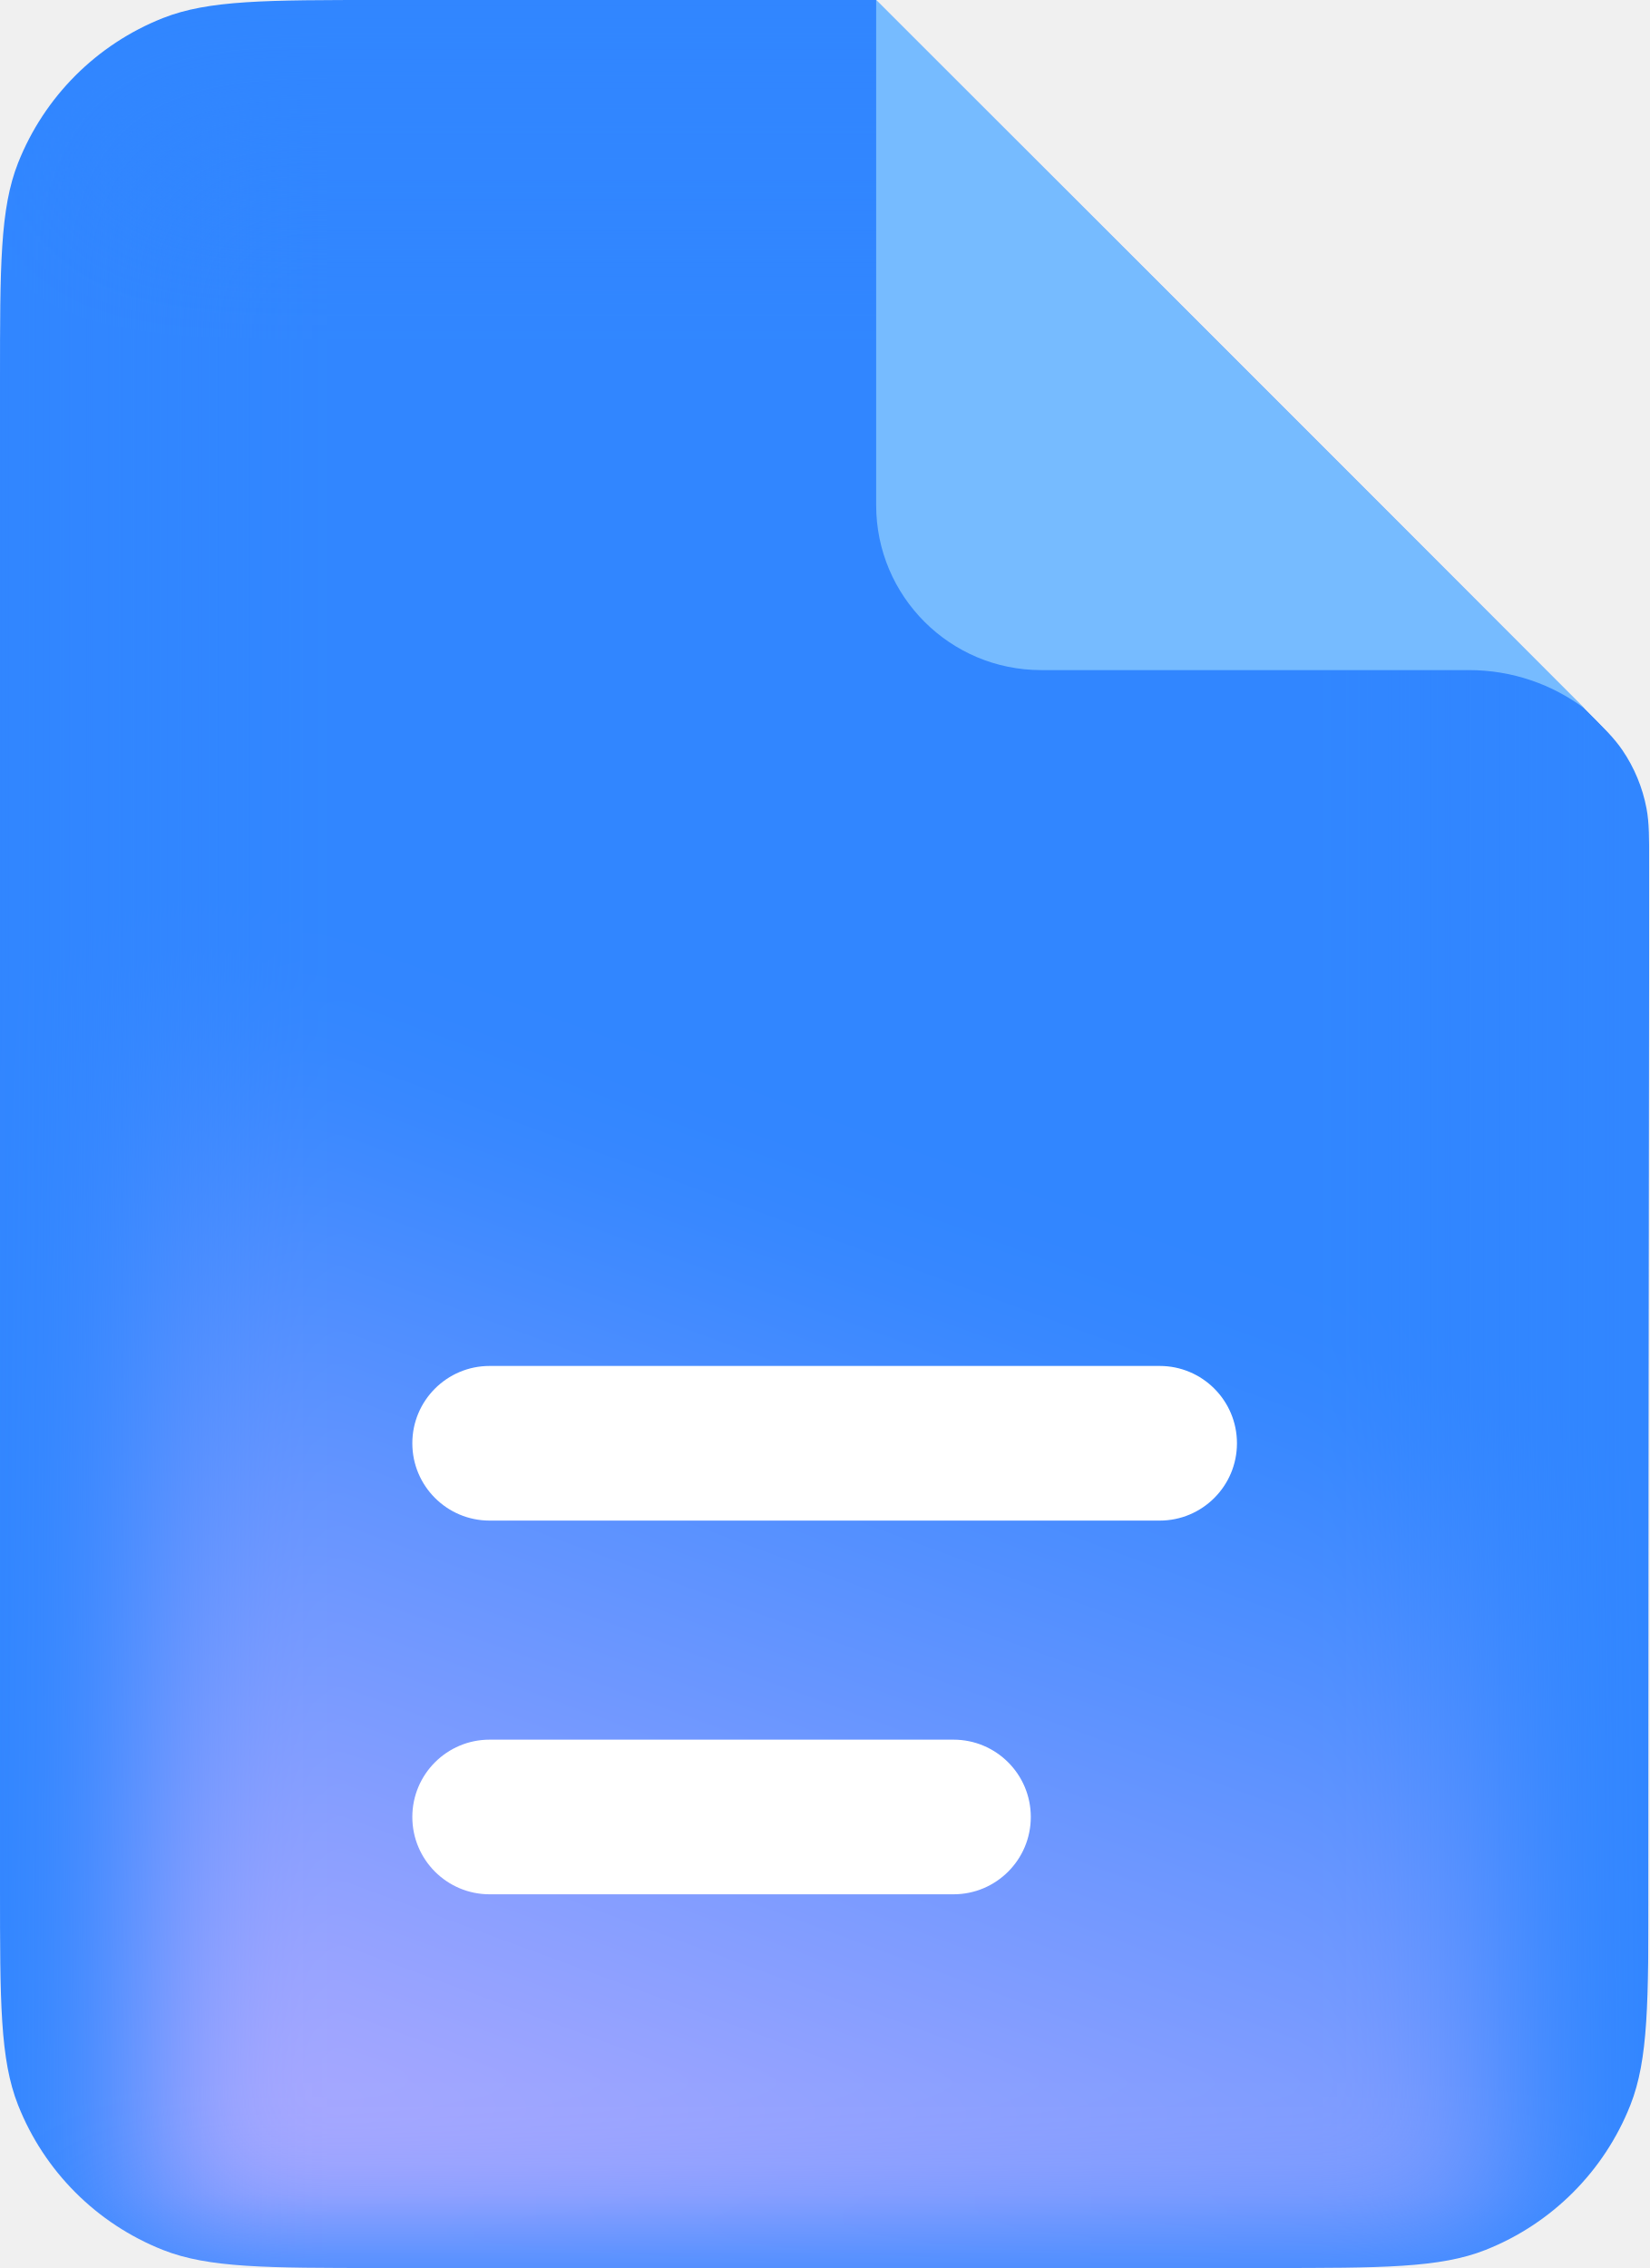
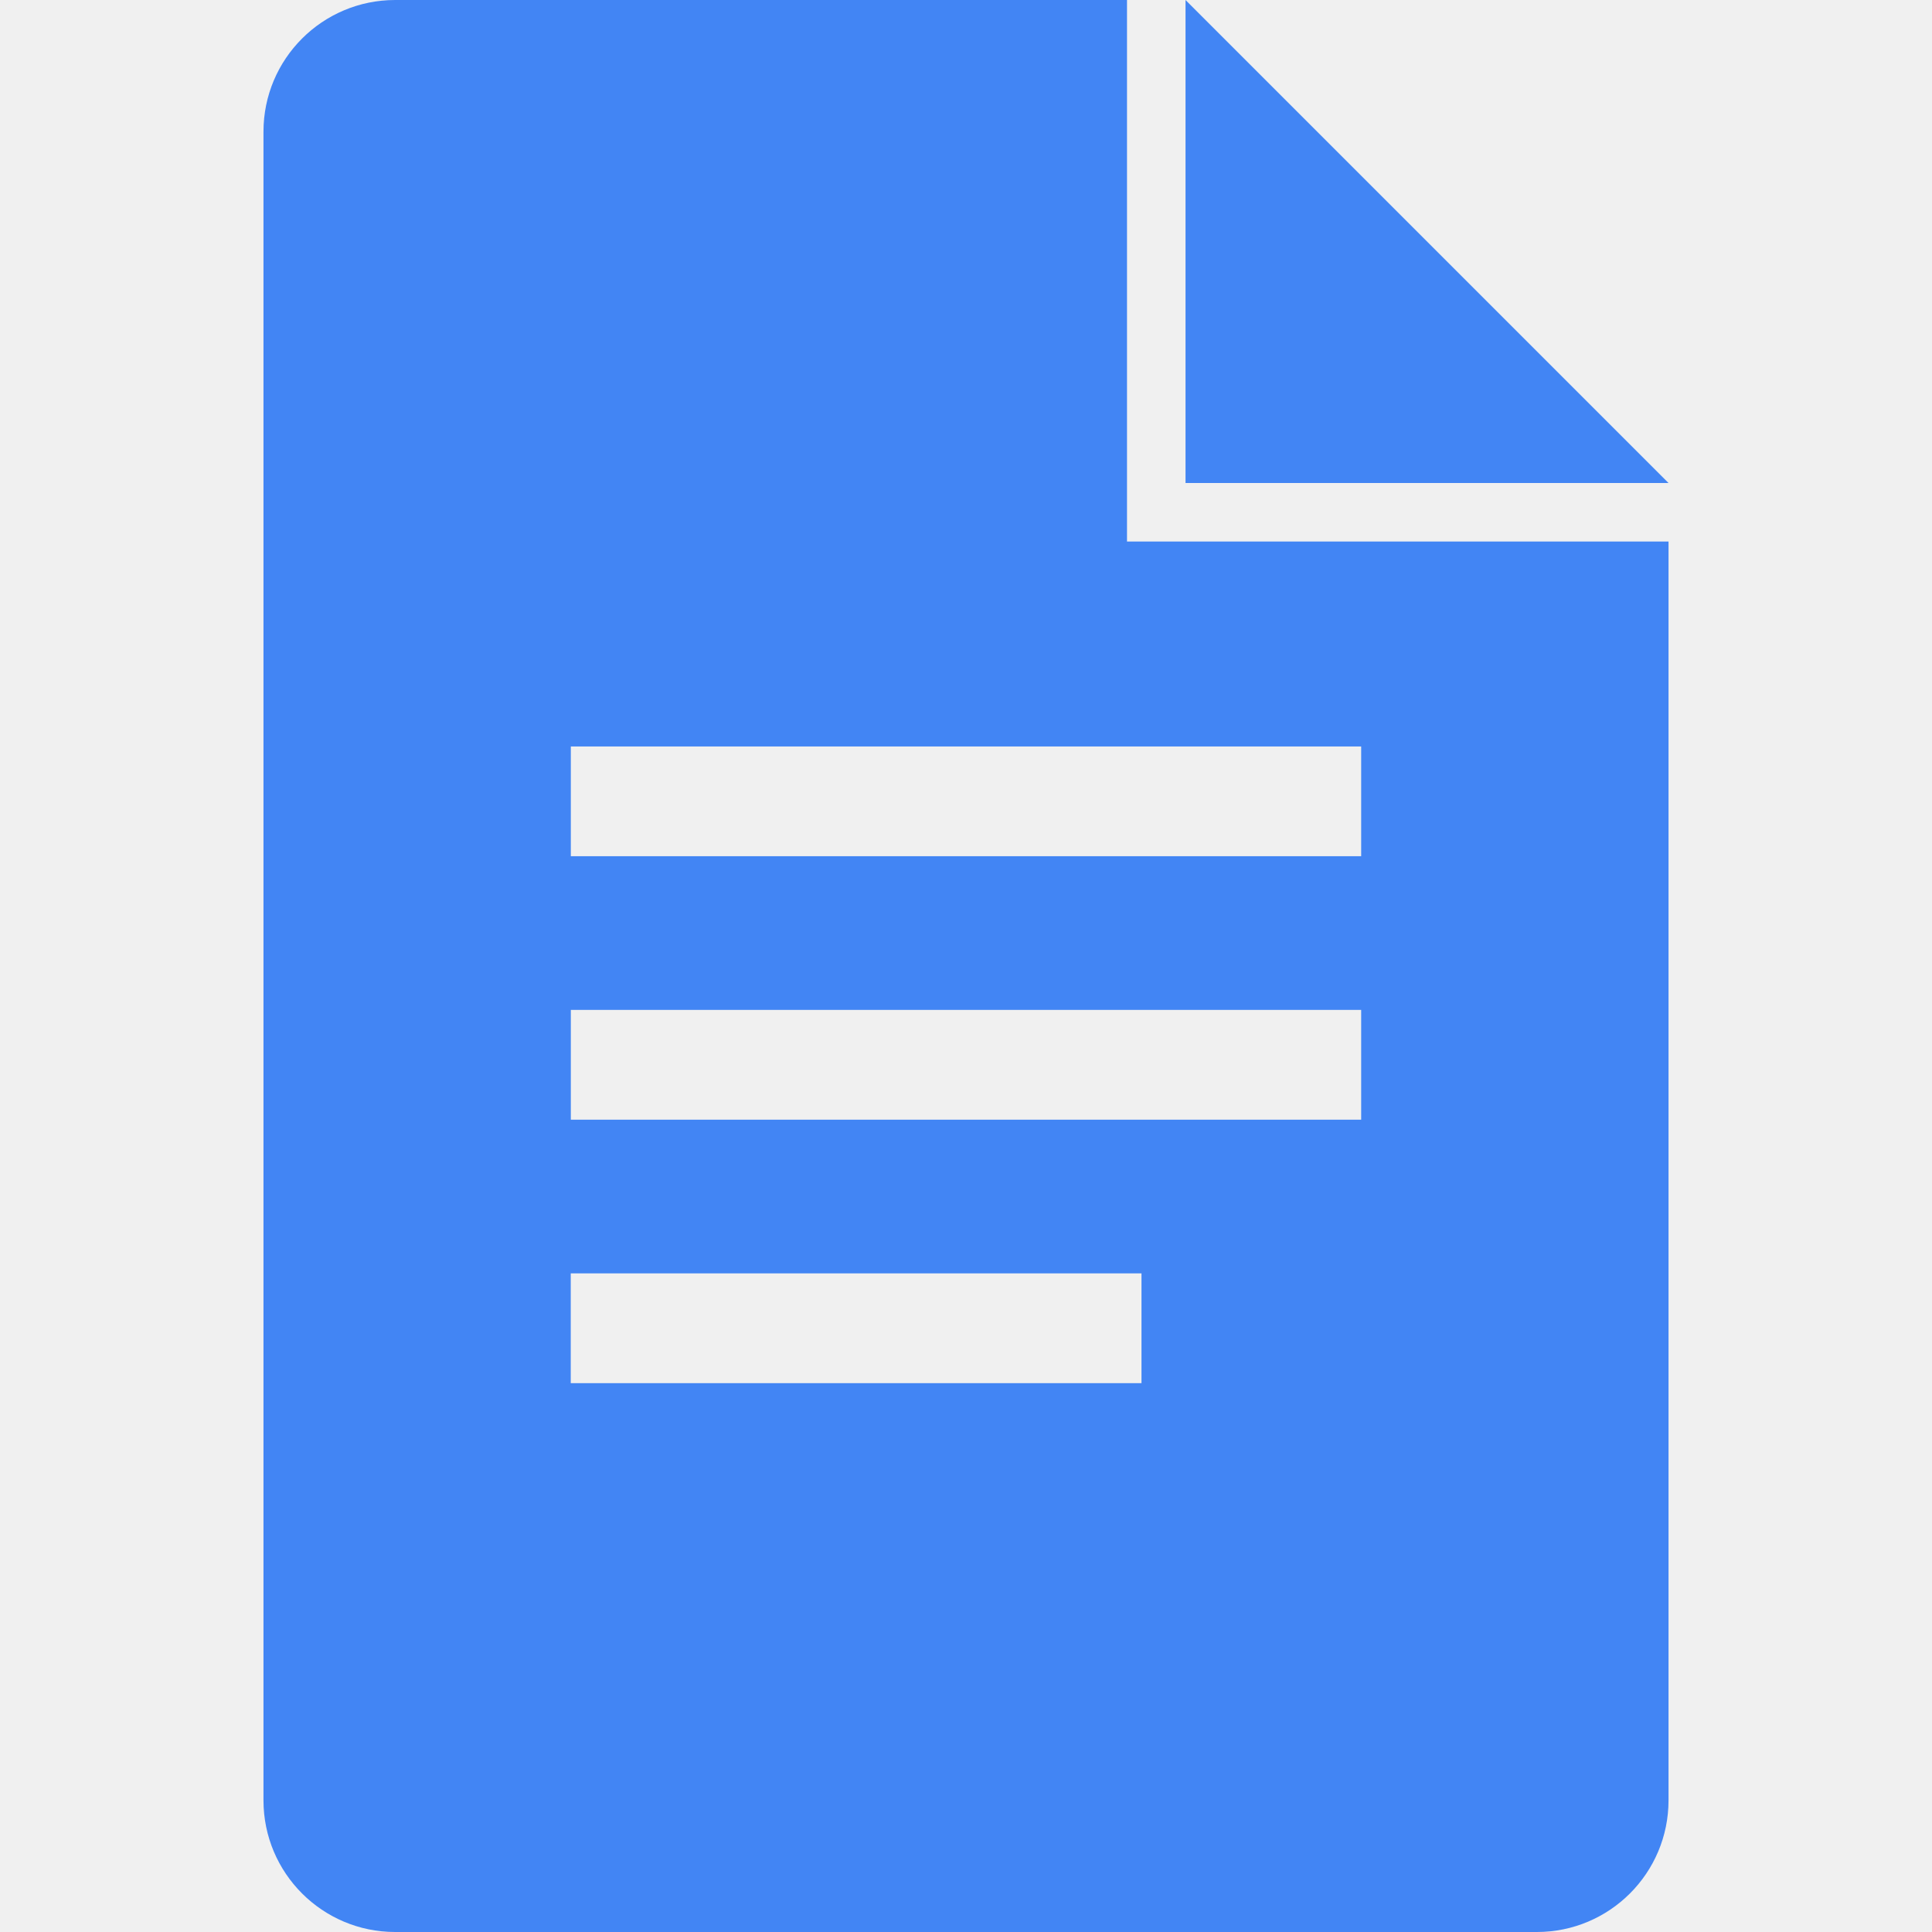
- <svg xmlns="http://www.w3.org/2000/svg" width="800" height="1100.04" viewBox="0 0 800 1100.04" fill="none">
-   <mask id="a" maskUnits="userSpaceOnUse" x="32" y="8" width="128" height="176">
-     <path d="M130.334 184H61.6c-8.944 0-13.415 0-16.962-1.404a20 20 0 0 1-11.233-11.234C32 167.815 32 163.343 32 154.4V37.6c0-8.944 0-13.415 1.405-16.962a20 20 0 0 1 11.233-11.233C48.185 8 52.657 8 61.6 8H100l54.793 54.793v0c1.661 1.661 2.492 2.491 3.13 3.43a11.99 11.99 0 0 1 1.862 4.501c.212 1.115.212 2.301.21 4.673-.035 48.919-.057 49.401-.058 78.968 0 8.966 0 13.45-1.405 16.997a20 20 0 0 1-11.233 11.233C143.752 184 139.279 184 130.334 184" fill="#fff" />
-   </mask>
-   <g mask="url(#a)" transform="matrix(6.250228,0,0,6.250228,-200.0073,-50.00182)">
-     <path d="M159.94 184H32V8h68l59.999 60z" fill="#3186ff" />
-     <g filter="url(#b)">
-       <path d="M43 192h106V20H43Z" fill="url(#c)" />
-     </g>
-   </g>
-   <path d="M768.747 343.732c-15.663-11.755-35.126-18.72-56.221-18.72H505.018c-44.183 0-80.003-35.819-80.003-80.002V0Z" fill="#76bbff" />
-   <rect x="200.013" y="662.524" width="400.015" height="75.003" rx="37.501" fill="#ffffff" />
-   <rect x="200.013" y="843.781" width="300.011" height="75.003" rx="37.501" fill="#ffffff" />
-   <defs>
-     <linearGradient id="c" x1="96" y1="59.284" x2="54.612" y2="171.338" gradientUnits="userSpaceOnUse">
-       <stop offset=".33" stop-color="#3186FF" />
-       <stop offset="1" stop-color="#A9A8FF" />
-     </linearGradient>
-     <filter id="b" x="31" y="8" width="130" height="196" filterUnits="userSpaceOnUse" color-interpolation-filters="sRGB">
-       <feFlood flood-opacity="0" result="BackgroundImageFix" />
-       <feBlend mode="normal" in="SourceGraphic" in2="BackgroundImageFix" result="shape" />
-       <feGaussianBlur stdDeviation="6" result="effect1_foregroundBlur_37242_8762" />
-     </filter>
-   </defs>
+ <svg xmlns="http://www.w3.org/2000/svg" fill="#4285F4" role="img" viewBox="0 0 24 24">
+   <path d="M14.727 6.727H14V0H4.91c-.905 0-1.637.732-1.637 1.636v20.728c0 .904.732 1.636 1.636 1.636h14.182c.904 0 1.636-.732 1.636-1.636V6.727h-6zm-.545 10.455H7.09v-1.364h7.09v1.364zm2.727-3.273H7.091v-1.364h9.818v1.364zm0-3.273H7.091V9.273h9.818v1.363zM14.727 6h6l-6-6v6z" />
</svg>
